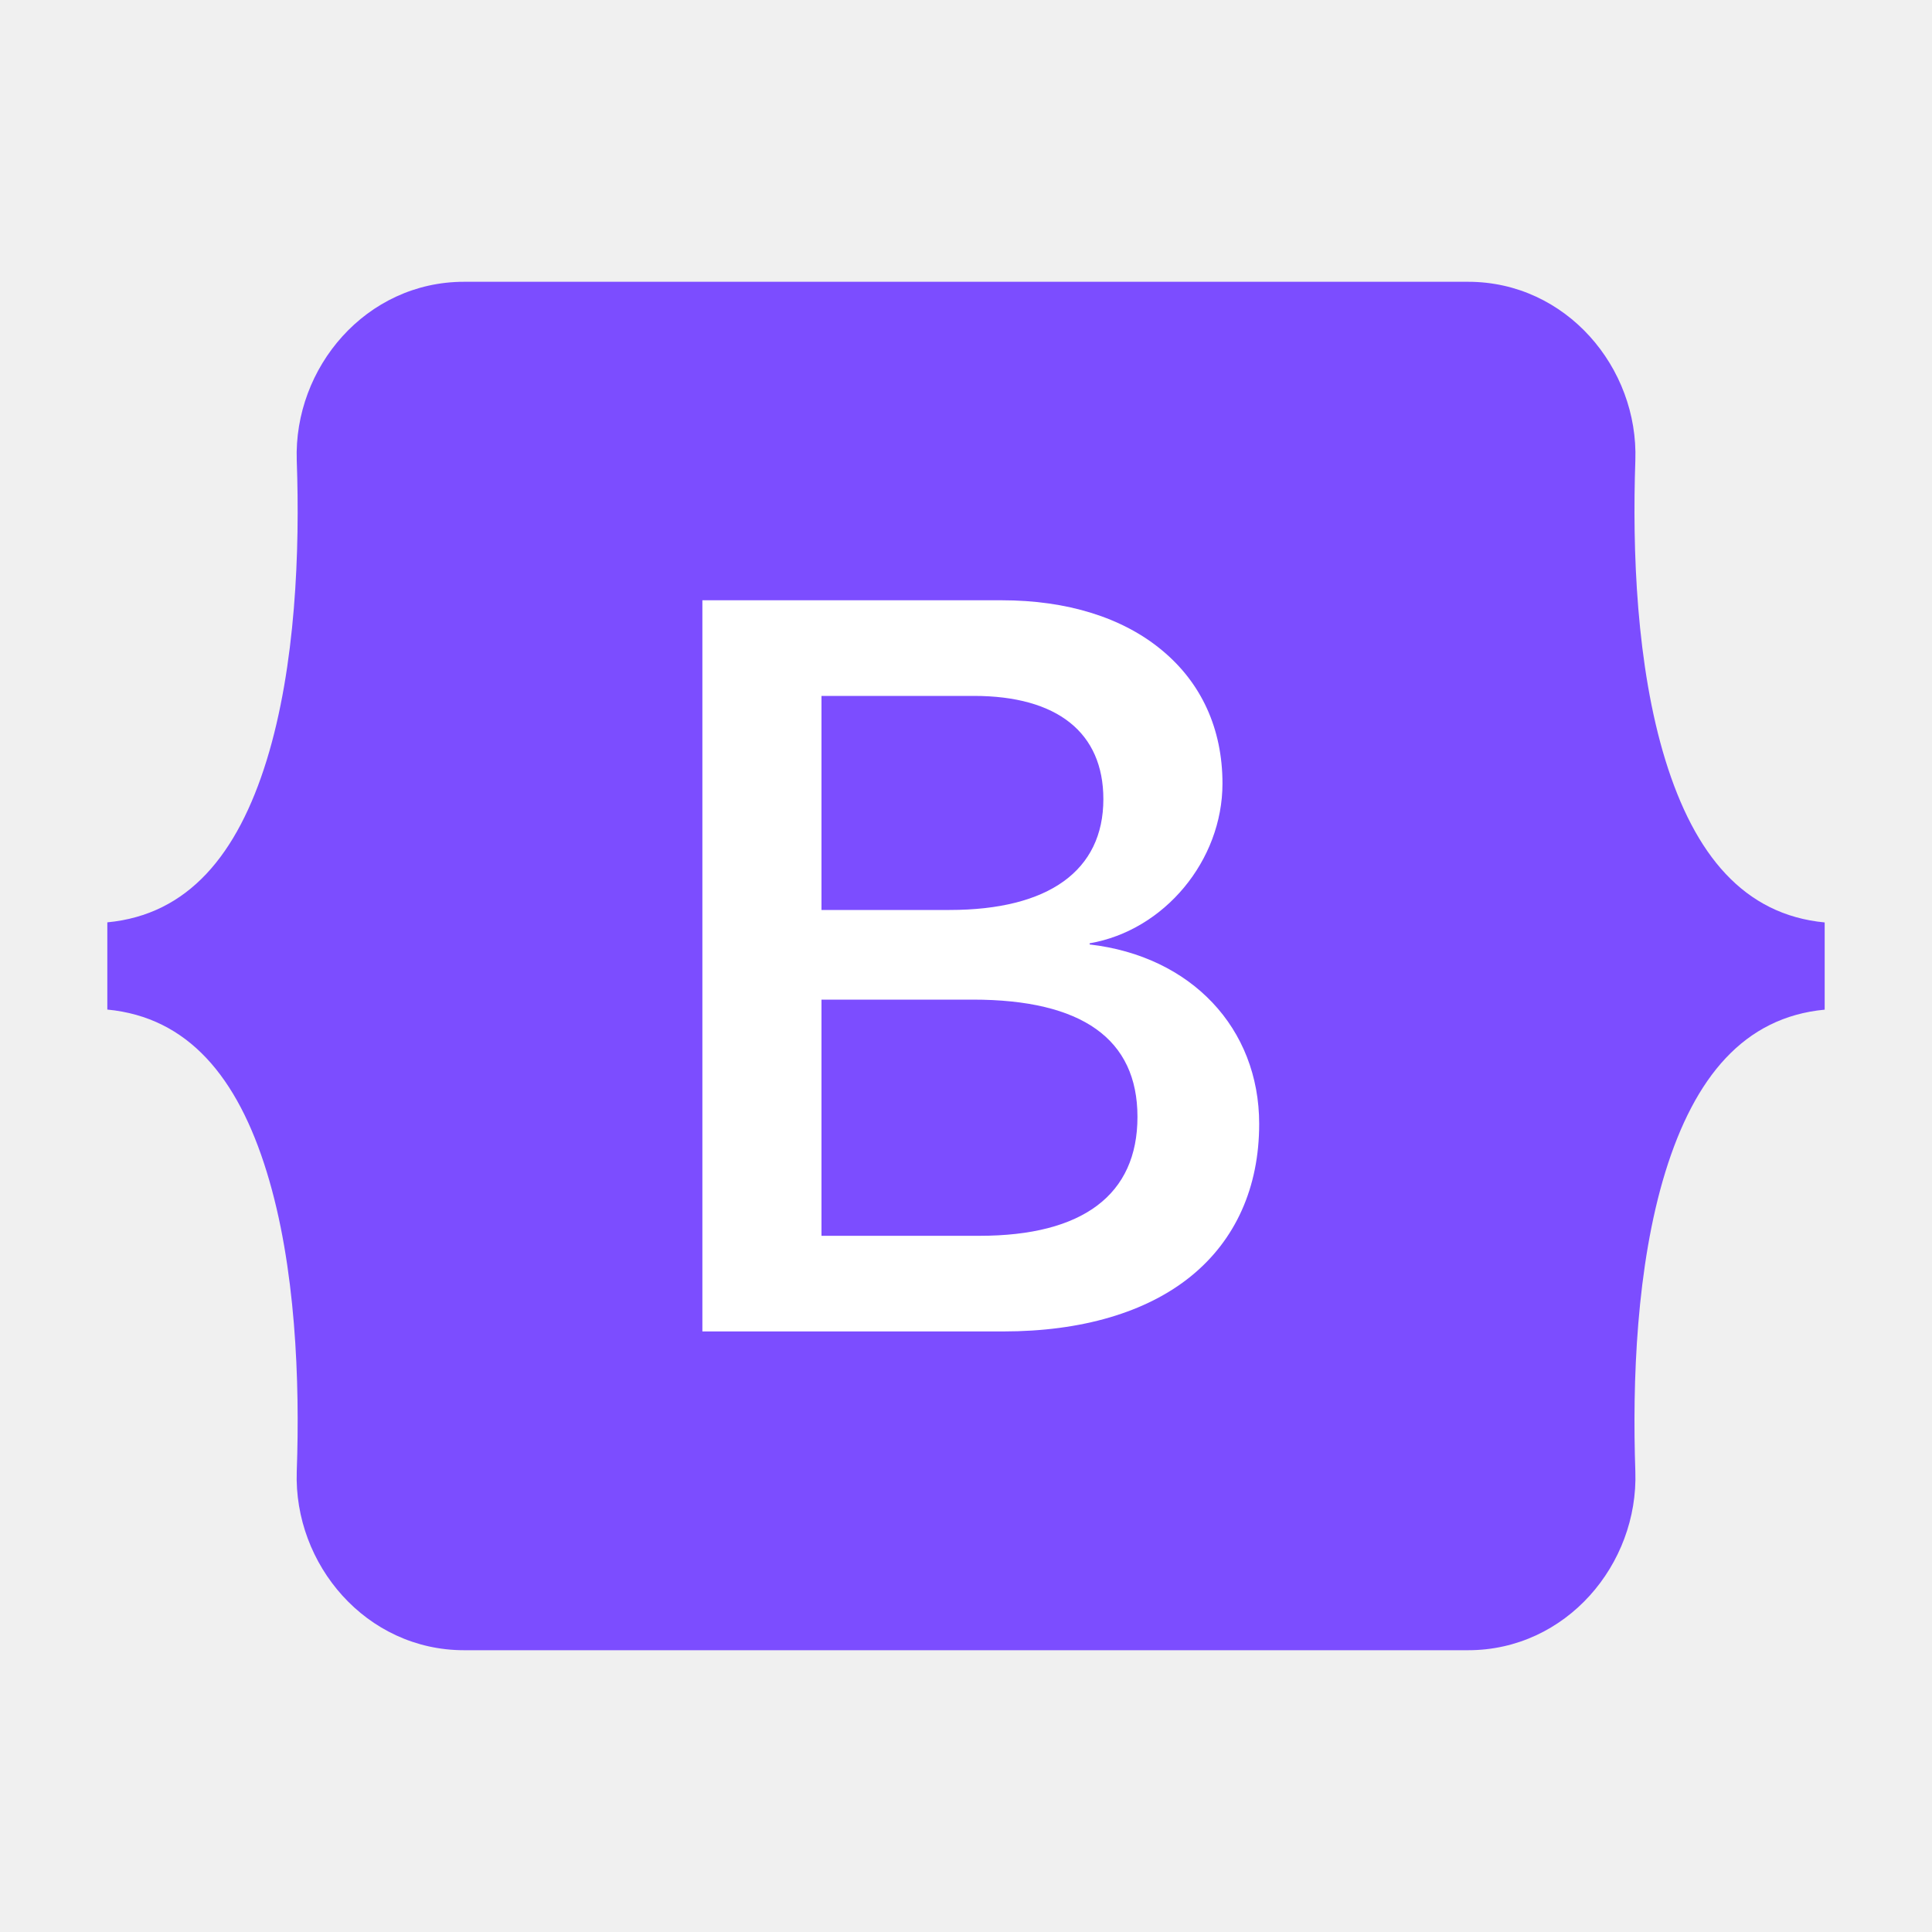
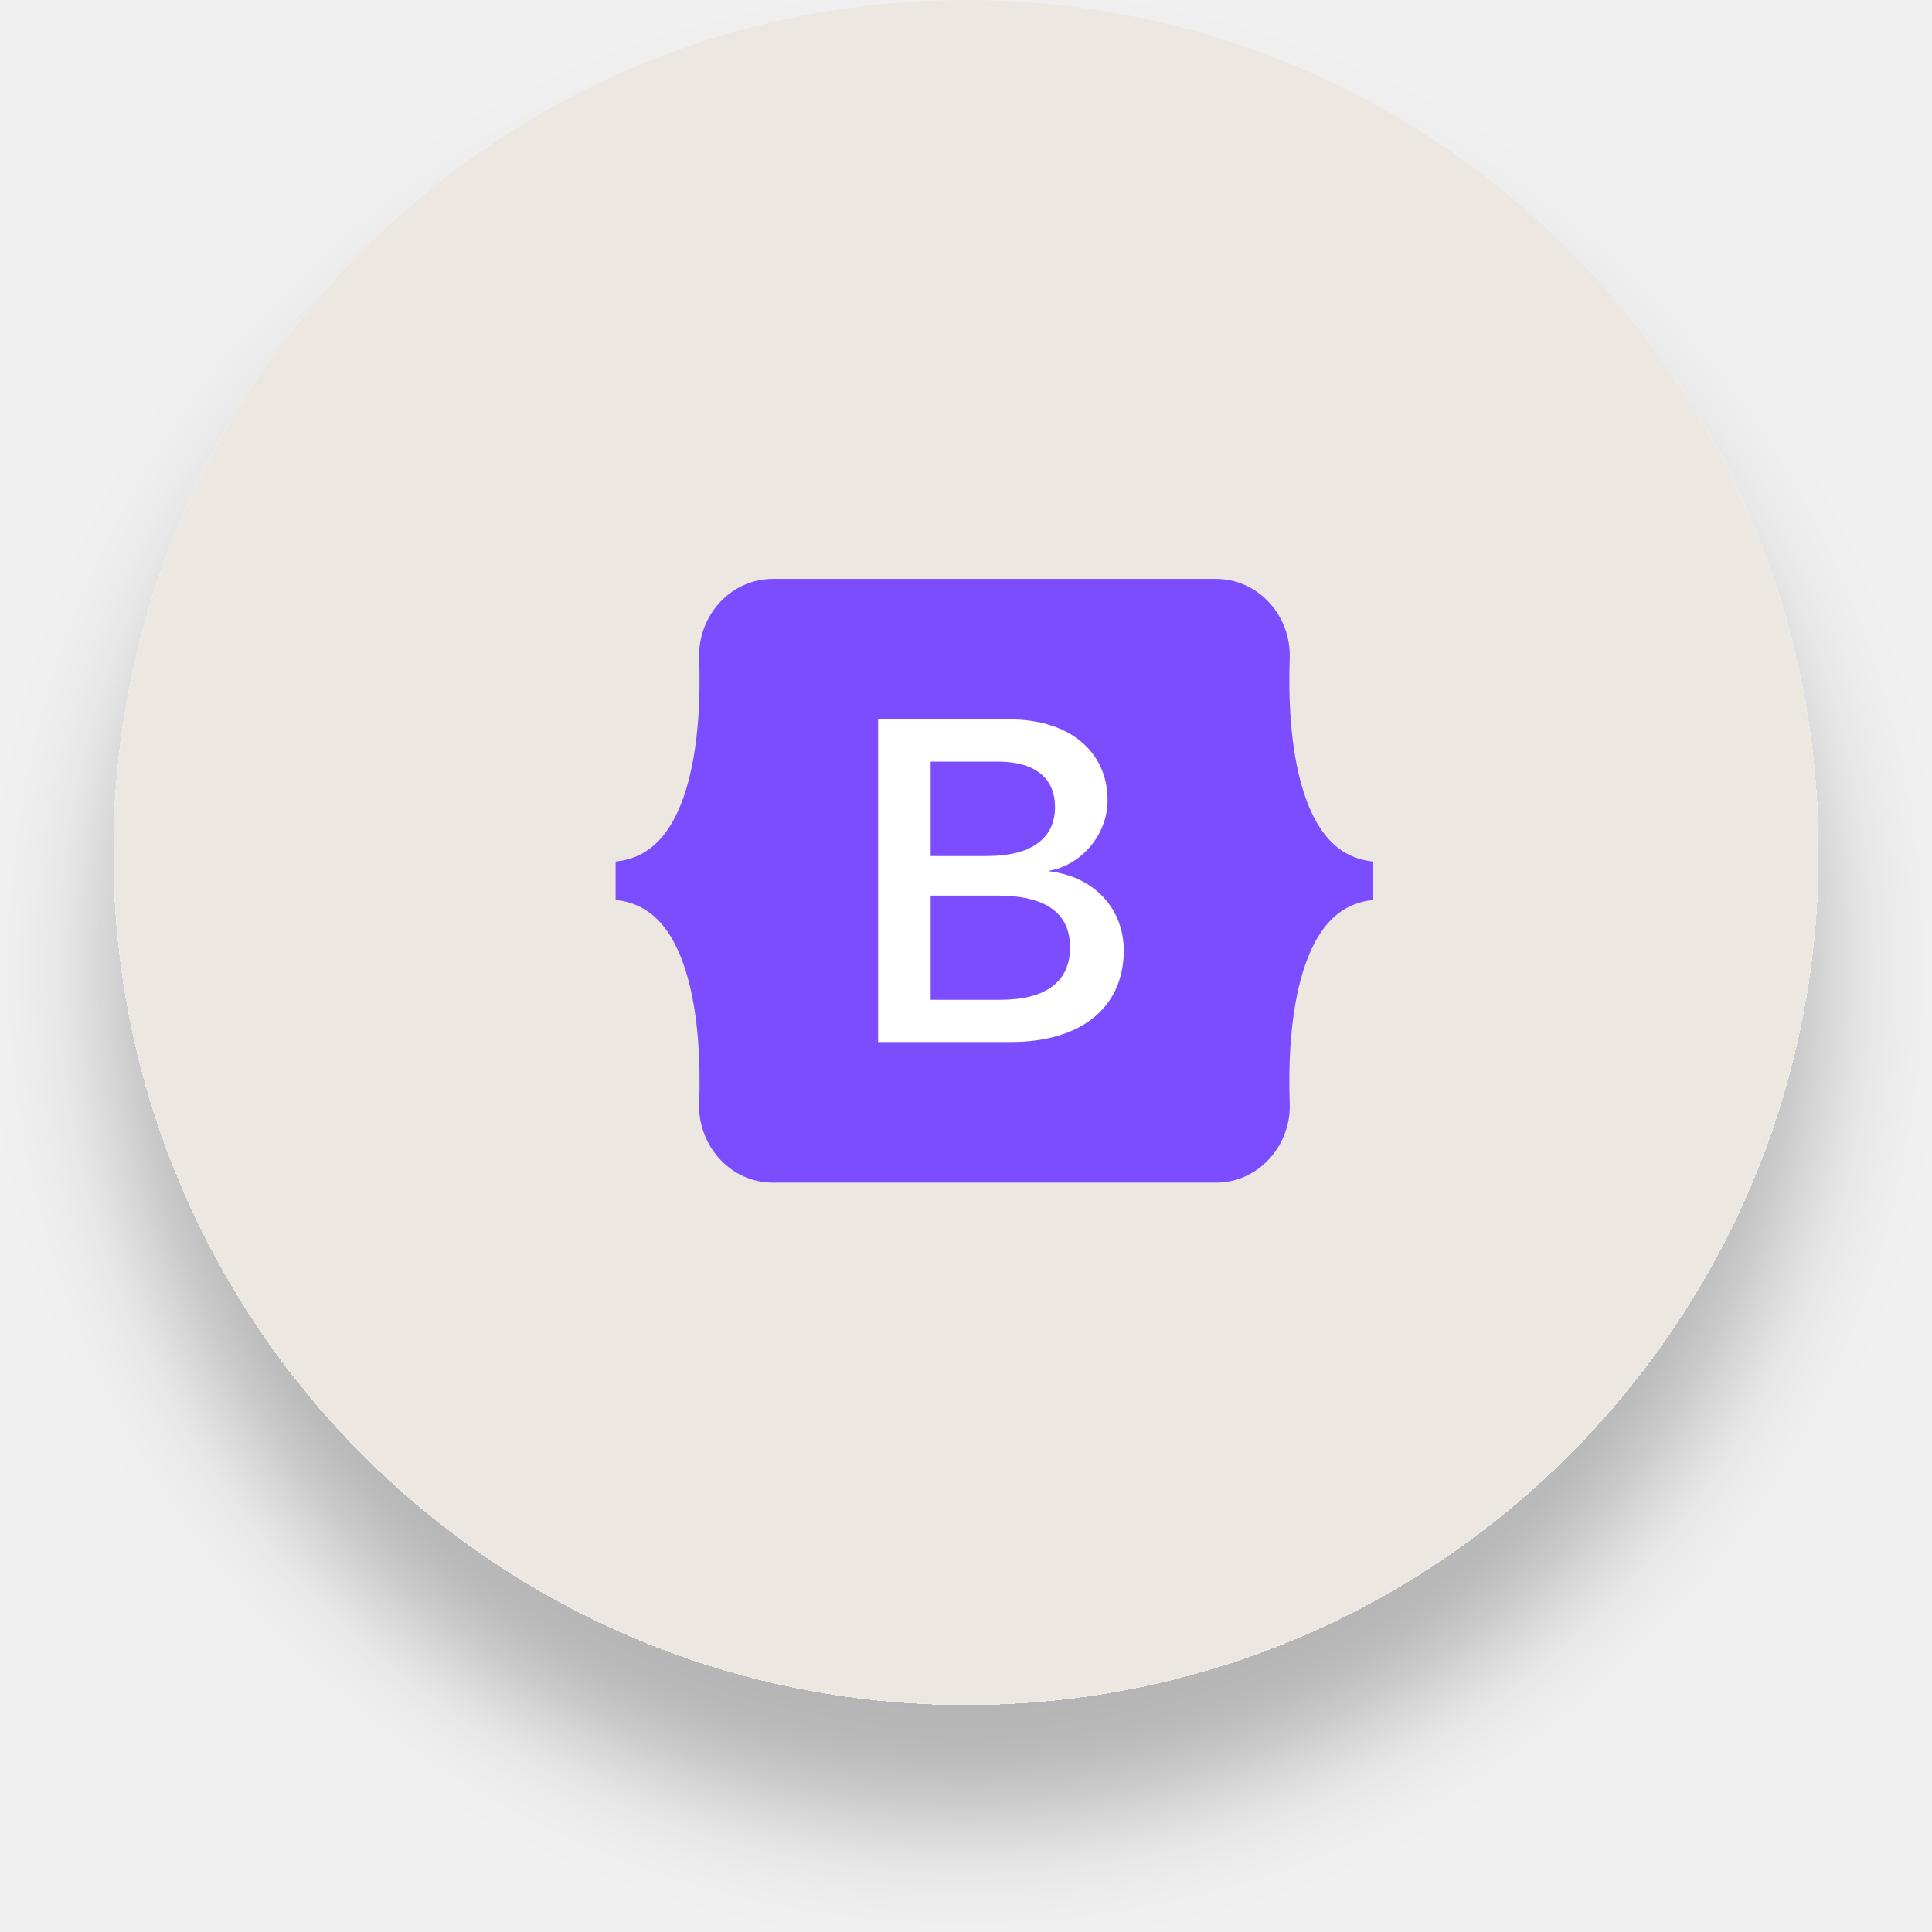
- <svg xmlns="http://www.w3.org/2000/svg" width="20" height="20" viewBox="0 0 20 20" fill="none">
-   <path d="M3.072 4.768C3.039 3.805 3.789 2.917 4.804 2.917H15.198C16.212 2.917 16.963 3.805 16.929 4.768C16.897 5.693 16.939 6.892 17.24 7.869C17.543 8.85 18.053 9.469 18.889 9.549V10.452C18.053 10.531 17.543 11.151 17.24 12.131C16.939 13.108 16.897 14.307 16.929 15.232C16.962 16.195 16.212 17.083 15.198 17.083H4.804C3.79 17.083 3.039 16.195 3.072 15.232C3.105 14.307 3.063 13.108 2.761 12.131C2.459 11.15 1.947 10.531 1.111 10.451V9.548C1.947 9.469 2.458 8.849 2.761 7.869C3.062 6.892 3.105 5.693 3.072 4.768Z" fill="#7C4DFF" />
-   <path d="M11.28 9.777V9.765C12.053 9.632 12.655 8.908 12.655 8.111C12.655 7.547 12.438 7.07 12.028 6.731C11.62 6.392 11.046 6.214 10.37 6.214H7.271V13.783H10.386C11.195 13.783 11.867 13.586 12.328 13.212C12.79 12.837 13.035 12.292 13.035 11.635C13.035 10.643 12.331 9.898 11.28 9.777ZM9.829 9.42H8.504V7.204H10.081C10.945 7.204 11.422 7.584 11.422 8.273C11.422 9.012 10.856 9.42 9.829 9.42ZM8.504 10.348H10.07C11.202 10.348 11.775 10.756 11.775 11.562C11.775 12.367 11.21 12.793 10.14 12.793H8.504V10.348Z" fill="white" />
+ <svg xmlns="http://www.w3.org/2000/svg" width="68" height="68" viewBox="0 0 68 68" fill="none">
+   <g filter="url(#filter0_d_304_24)">
+     <circle cx="34" cy="30" r="30" fill="#ECE7E1" />
+   </g>
+   <path d="M24.608 23.152C24.558 21.707 25.684 20.375 27.206 20.375H42.797C44.319 20.375 45.444 21.707 45.394 23.152C45.346 24.54 45.408 26.337 45.861 27.804C46.315 29.274 47.08 30.204 48.334 30.323V31.677C47.08 31.797 46.315 32.726 45.861 34.197C45.408 35.663 45.346 37.461 45.394 38.849C45.444 40.292 44.318 41.625 42.797 41.625H27.206C25.684 41.625 24.558 40.292 24.609 38.848C24.657 37.46 24.595 35.663 24.142 34.196C23.688 32.726 22.921 31.796 21.667 31.677V30.323C22.921 30.203 23.688 29.274 24.142 27.803C24.594 26.337 24.657 24.54 24.608 23.152Z" fill="#7C4DFF" />
+   <path d="M36.921 30.665V30.648C38.079 30.448 38.983 29.362 38.983 28.166C38.983 27.321 38.657 26.605 38.042 26.096C37.429 25.589 36.569 25.321 35.554 25.321H30.906V36.675H35.578C36.792 36.675 37.8 36.379 38.492 35.818C39.186 35.256 39.553 34.438 39.553 33.453C39.552 31.965 38.496 30.848 36.921 30.665ZM34.744 30.13H32.756V26.806H35.121C36.418 26.806 37.133 27.376 37.133 28.409C37.133 29.519 36.284 30.13 34.744 30.13ZM32.756 31.521H35.105C36.803 31.521 37.663 32.134 37.663 33.344C37.663 34.551 36.814 35.189 35.209 35.189H32.756V31.521Z" fill="white" />
+   <defs>
+     <filter id="filter0_d_304_24" x="0" y="0" width="68" height="68" filterUnits="userSpaceOnUse" color-interpolation-filters="sRGB">
+       <feFlood flood-opacity="0" result="BackgroundImageFix" />
+       <feColorMatrix in="SourceAlpha" type="matrix" values="0 0 0 0 0 0 0 0 0 0 0 0 0 0 0 0 0 0 127 0" result="hardAlpha" />
+       <feOffset dy="4" />
+       <feGaussianBlur stdDeviation="2" />
+       <feComposite in2="hardAlpha" operator="out" />
+       <feColorMatrix type="matrix" values="0 0 0 0 0 0 0 0 0 0 0 0 0 0 0 0 0 0 0.25 0" />
+       <feBlend mode="normal" in2="BackgroundImageFix" result="effect1_dropShadow_304_24" />
+       <feBlend mode="normal" in="SourceGraphic" in2="effect1_dropShadow_304_24" result="shape" />
+     </filter>
+   </defs>
</svg>
